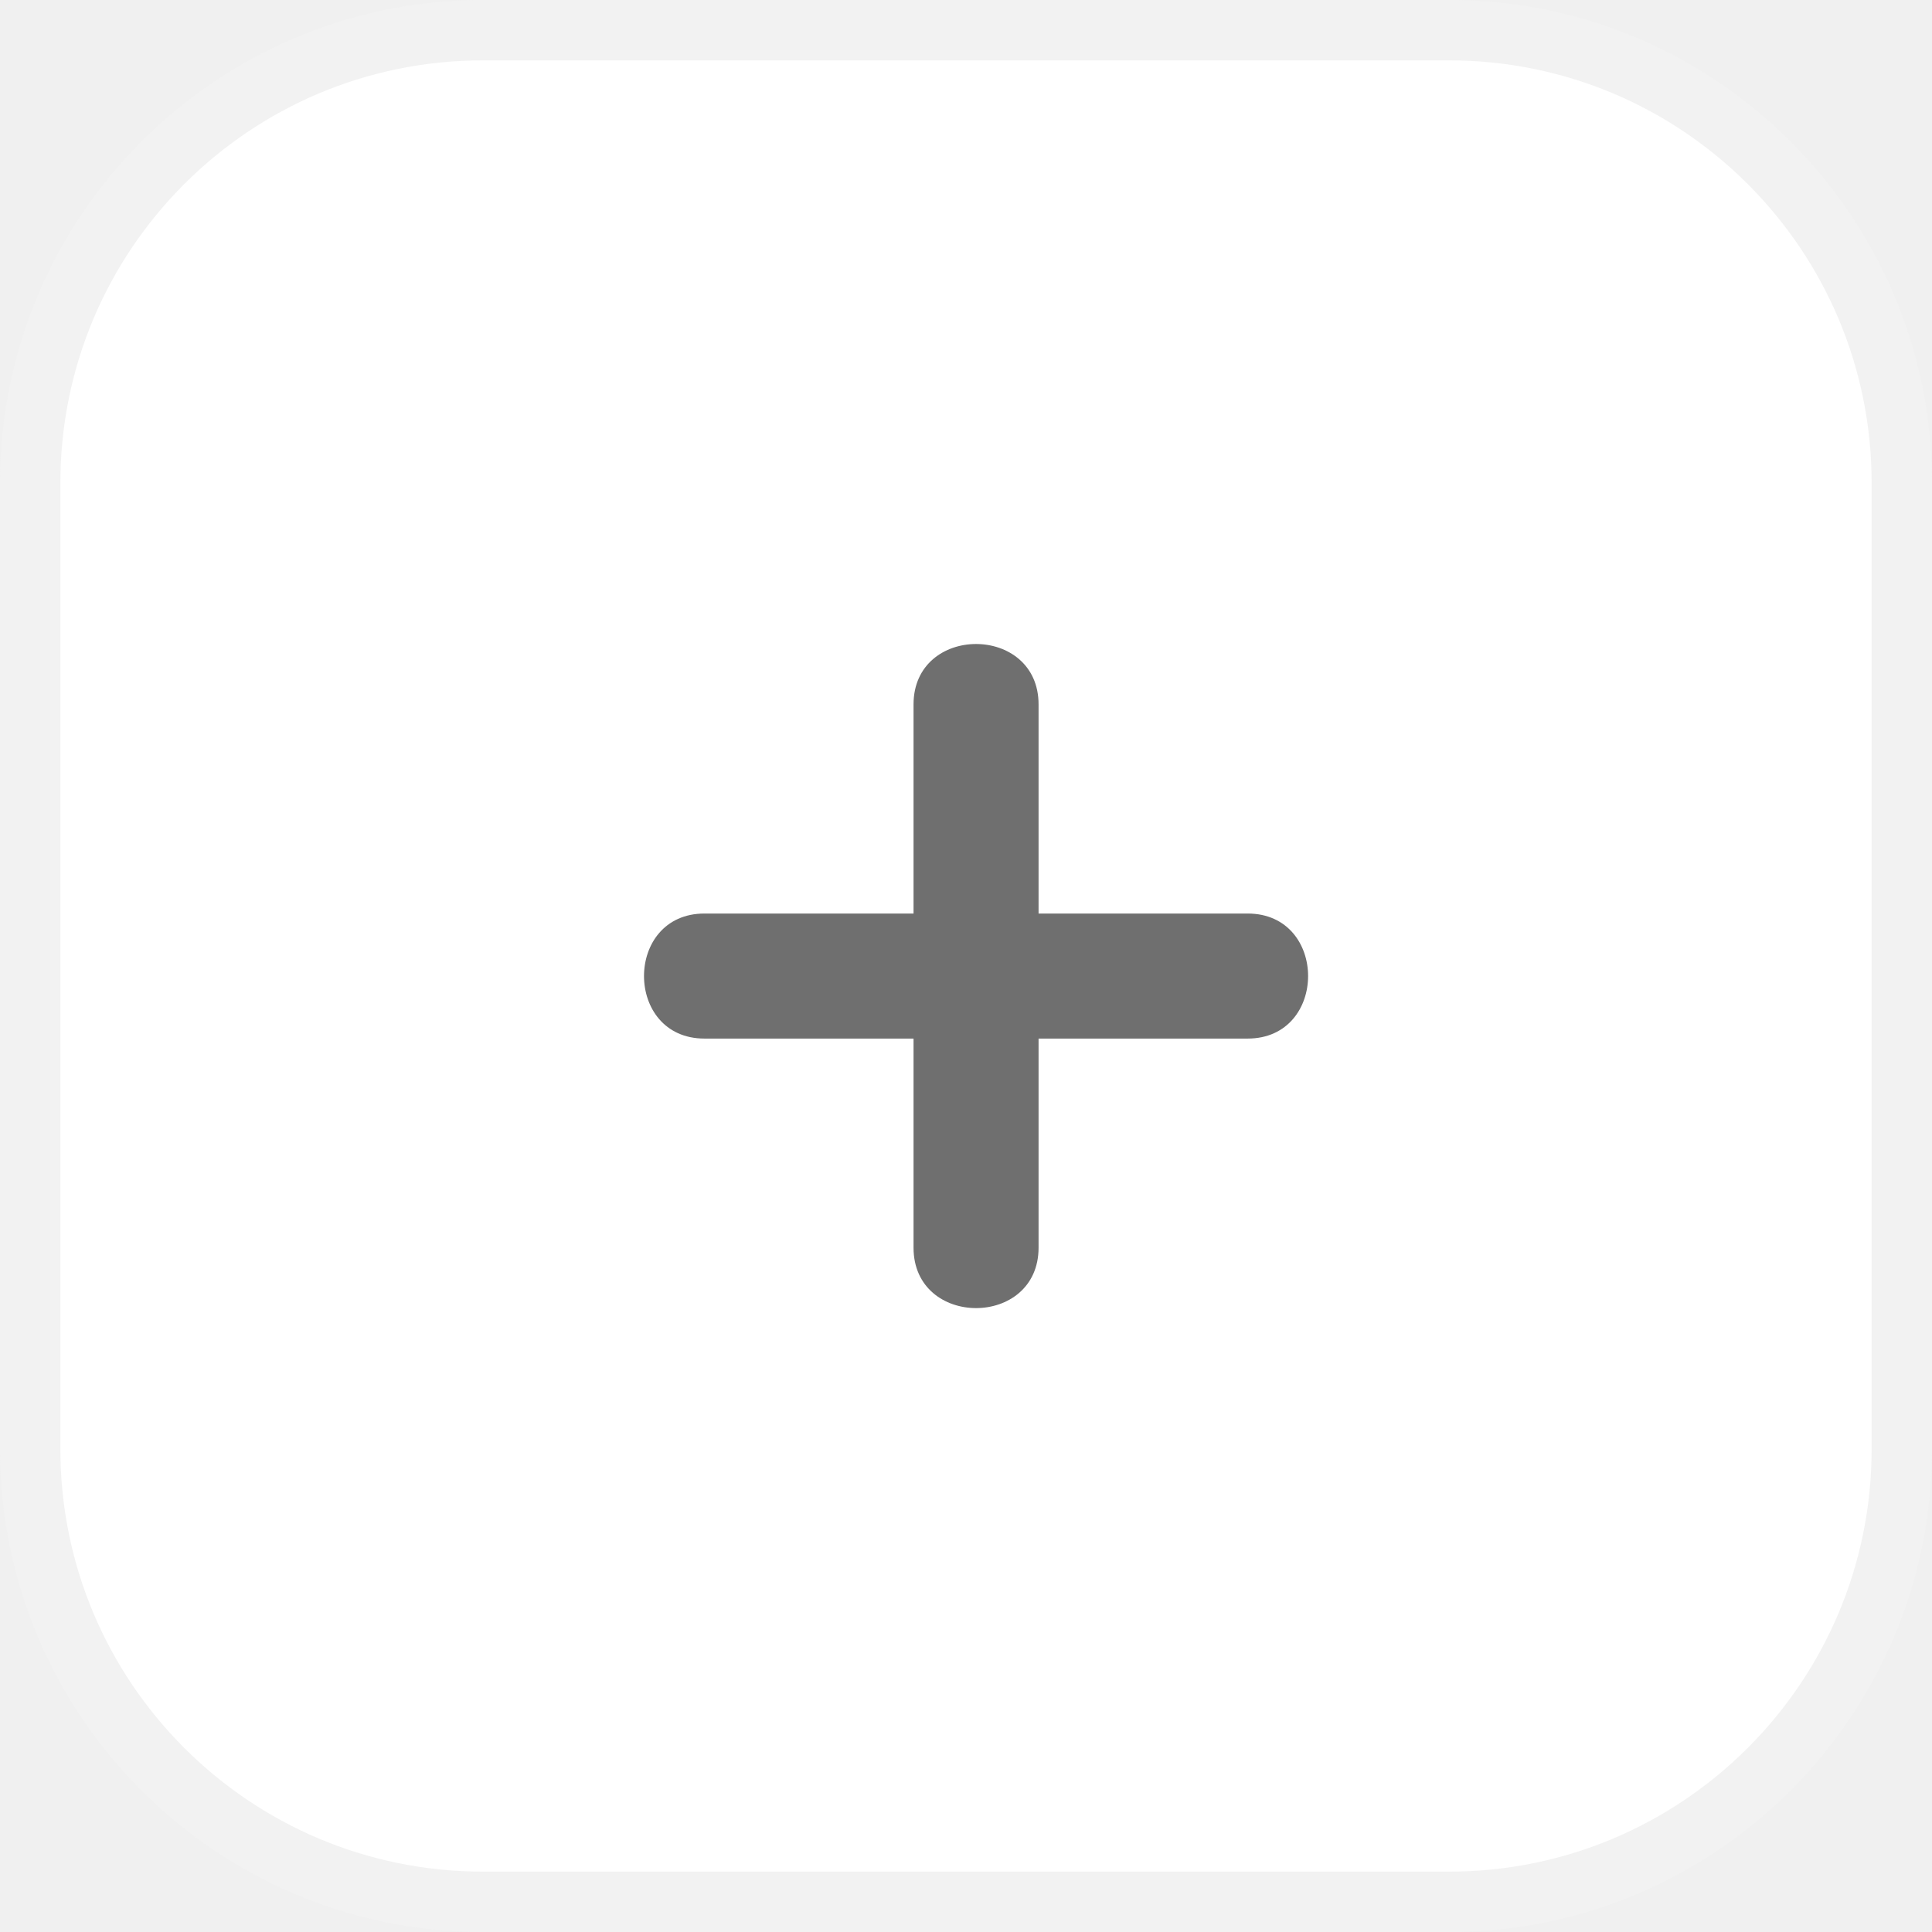
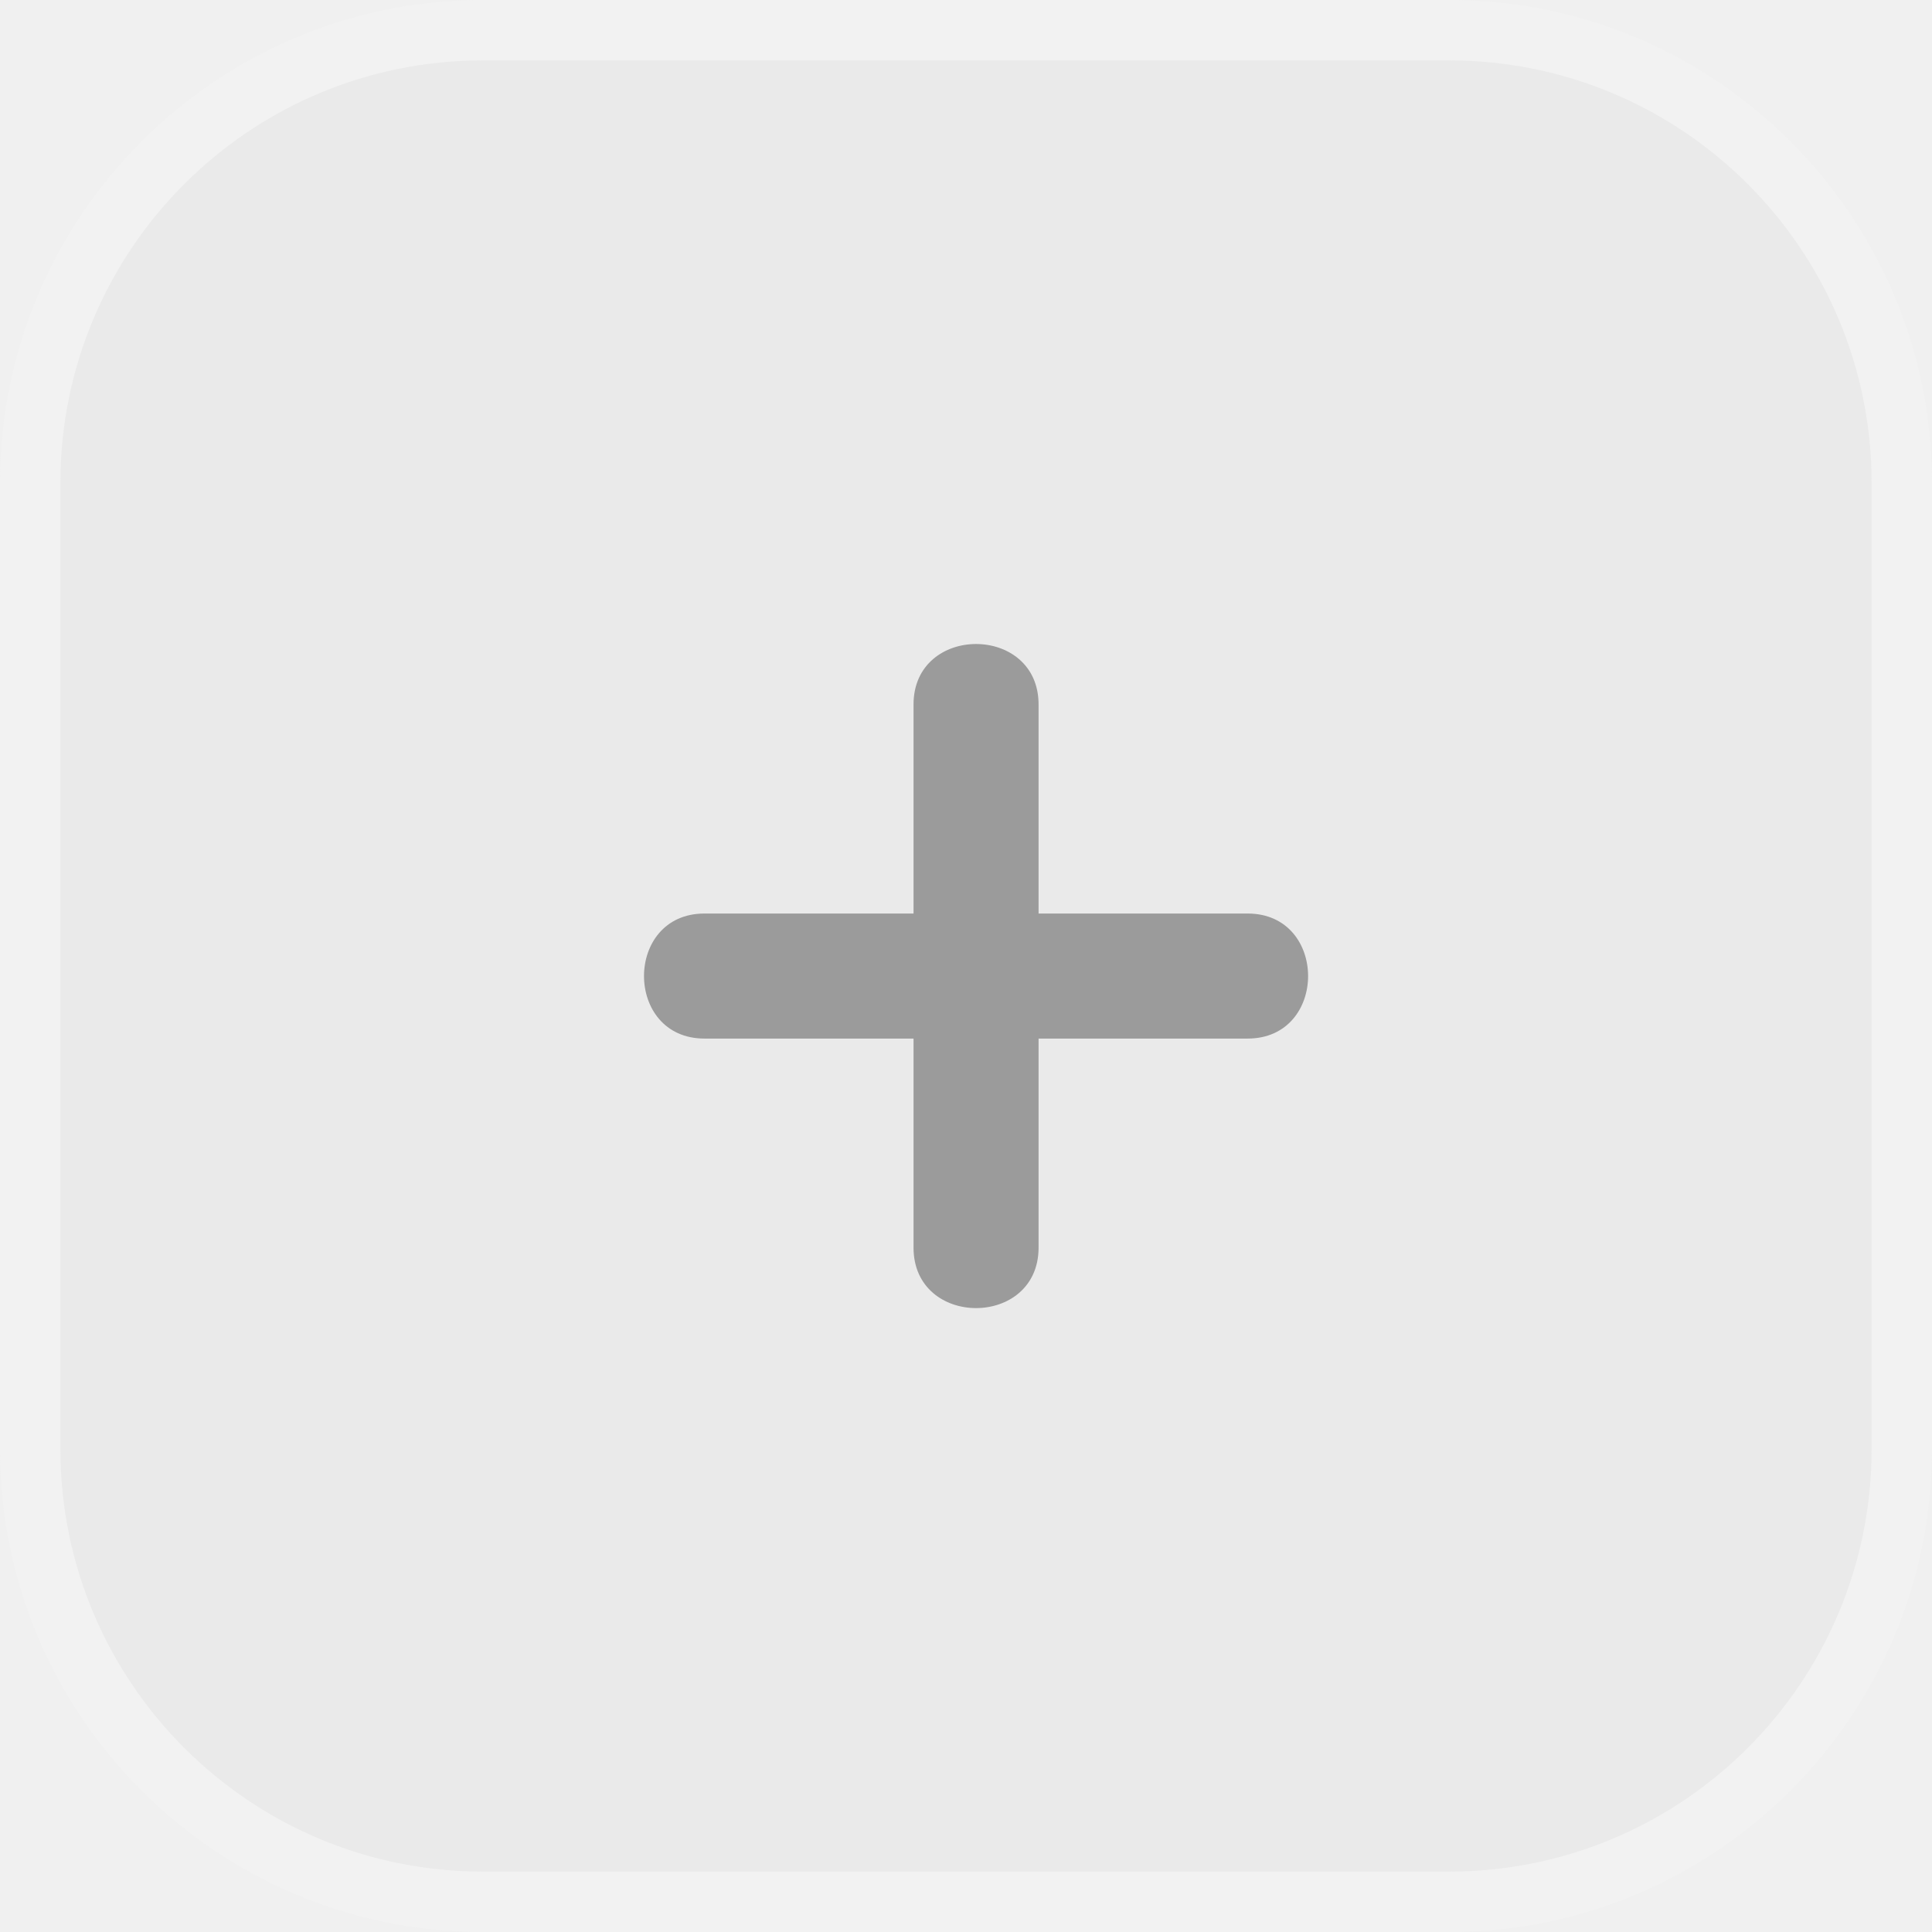
<svg xmlns="http://www.w3.org/2000/svg" width="32" height="32" viewBox="0 0 32 32" fill="none">
-   <rect x="0.5" y="0.5" width="31" height="31" rx="7.5" fill="white" stroke="#F2F2F2" />
-   <path d="M20.665 15.131H17.202V11.668C17.202 10.333 15.131 10.333 15.131 11.668V15.131H11.668C10.333 15.131 10.333 17.202 11.668 17.202H15.131V20.665C15.131 22 17.202 22 17.202 20.665V17.202H20.665C22 17.202 22 15.131 20.665 15.131Z" fill="#6F6F6F" />
+   <rect x="0.5" y="0.5" width="31" height="31" rx="7.5" fill="#EAEAEA" stroke="#F2F2F2" />
+   <path d="M20.665 15.131H17.202V11.668C17.202 10.333 15.131 10.333 15.131 11.668V15.131H11.668C10.333 15.131 10.333 17.202 11.668 17.202H15.131V20.665C15.131 22 17.202 22 17.202 20.665V17.202H20.665C22 17.202 22 15.131 20.665 15.131Z" fill="#9B9B9B" />
</svg>
